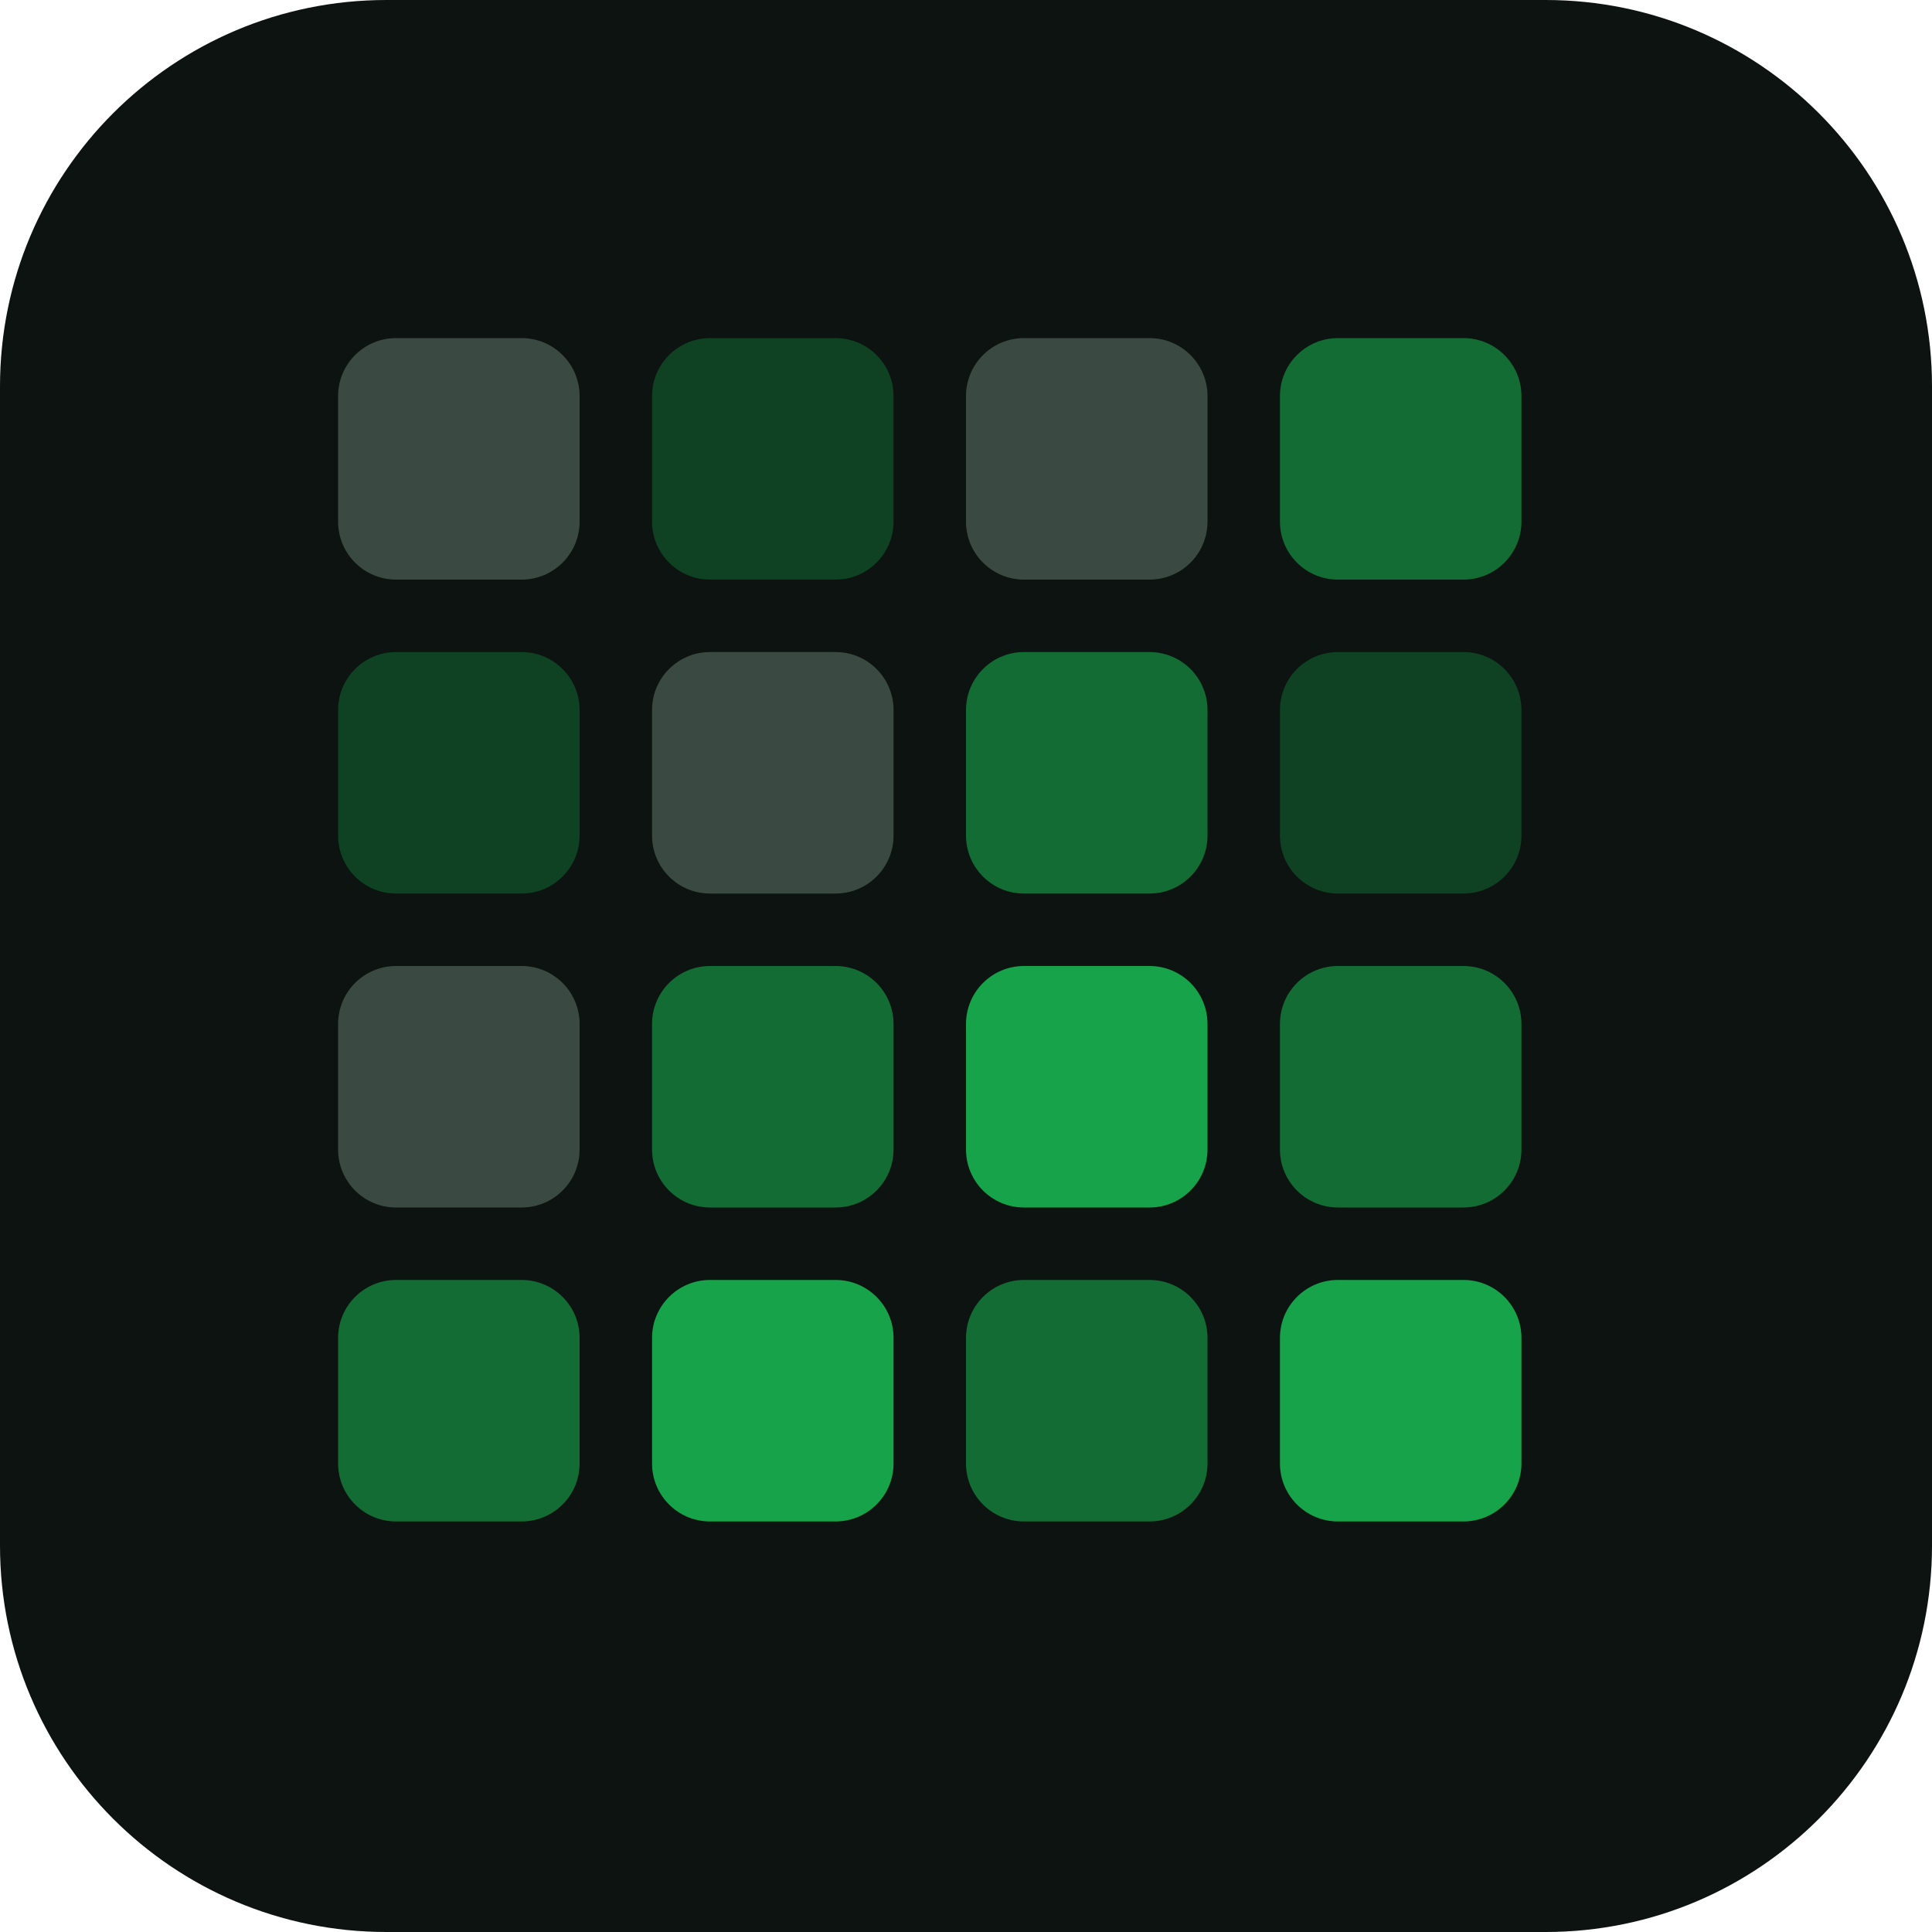
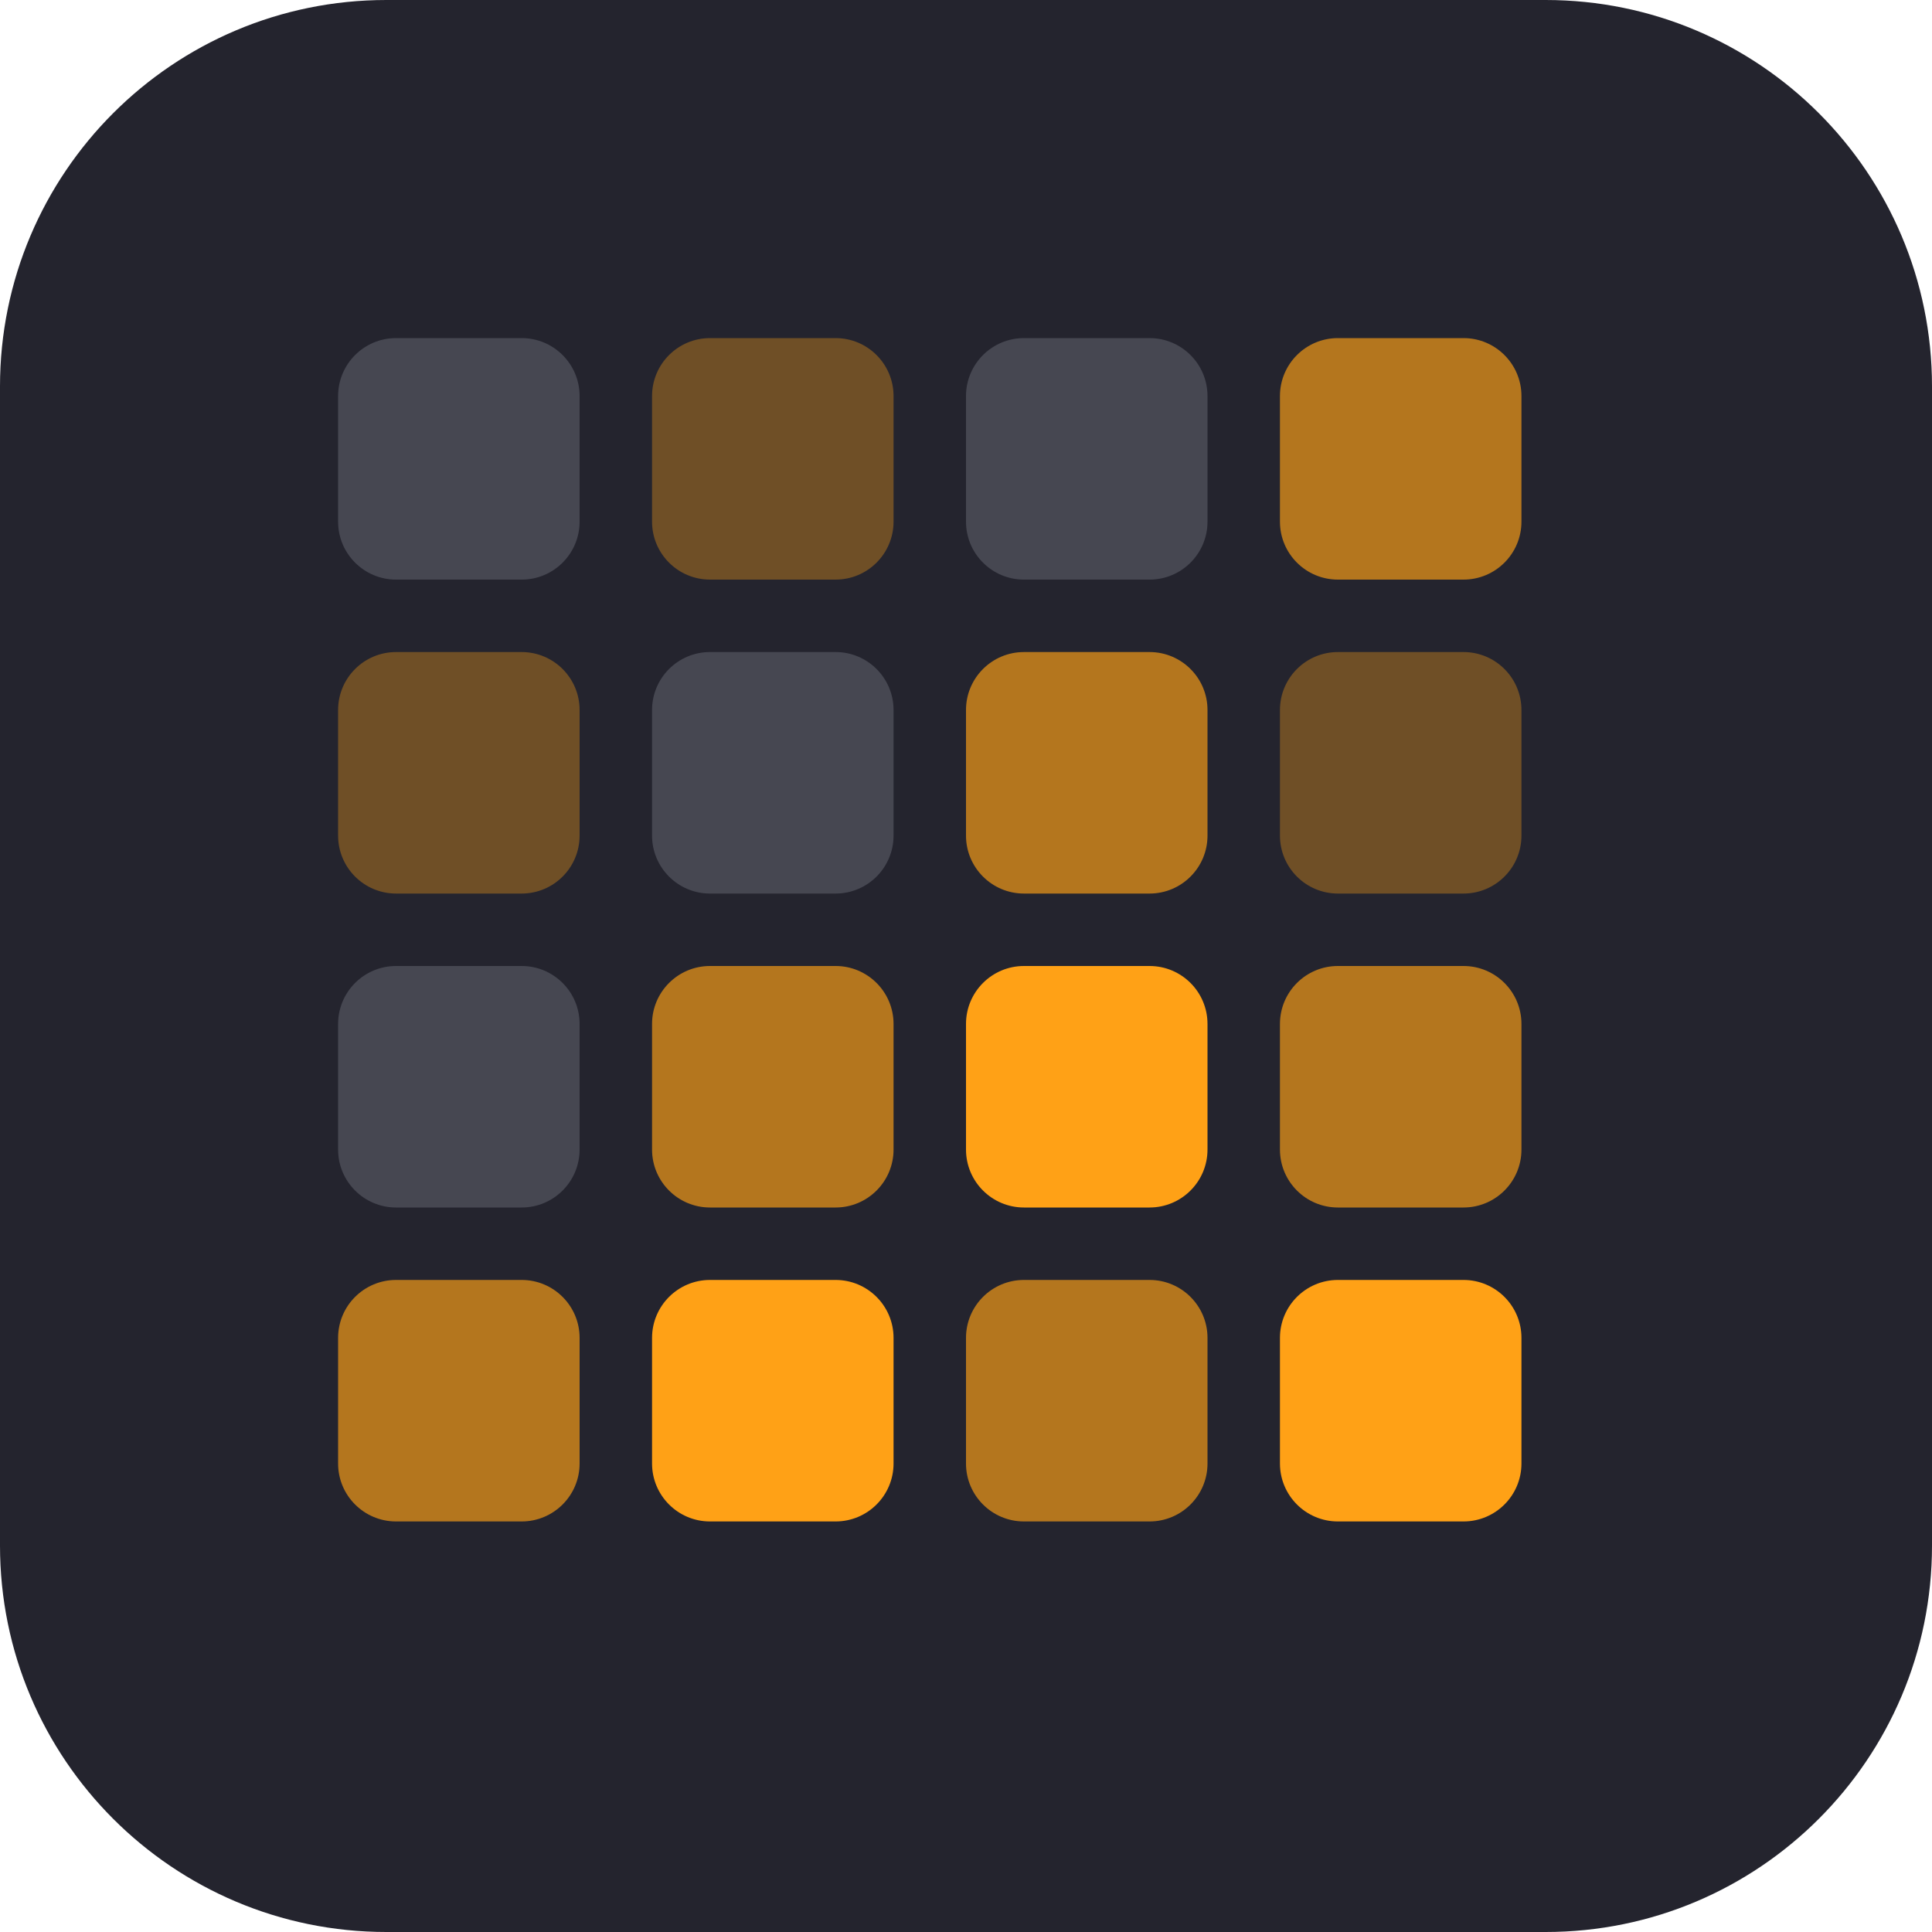
<svg xmlns="http://www.w3.org/2000/svg" width="40" height="40" viewBox="0 0 40 40" fill="none">
-   <rect width="40" height="40" rx="8" fill="#0C1310" />
+   <rect width="40" height="40" rx="8" fill="#24242E" />
  <g transform="translate(4 4)">
-     <rect x="3" y="3" width="5" height="5" rx="1.2" fill="#3A4A42" />
-     <rect x="9.5" y="3" width="5" height="5" rx="1.2" fill="#16A34A" opacity="0.32" />
-     <rect x="16" y="3" width="5" height="5" rx="1.2" fill="#3A4A42" />
-     <rect x="22.5" y="3" width="5" height="5" rx="1.2" fill="#16A34A" opacity="0.62" />
-     <rect x="3" y="9.5" width="5" height="5" rx="1.2" fill="#16A34A" opacity="0.32" />
-     <rect x="9.5" y="9.5" width="5" height="5" rx="1.2" fill="#3A4A42" />
-     <rect x="16" y="9.5" width="5" height="5" rx="1.2" fill="#16A34A" opacity="0.62" />
-     <rect x="22.5" y="9.5" width="5" height="5" rx="1.2" fill="#16A34A" opacity="0.32" />
-     <rect x="3" y="16" width="5" height="5" rx="1.2" fill="#3A4A42" />
-     <rect x="9.5" y="16" width="5" height="5" rx="1.2" fill="#16A34A" opacity="0.62" />
-     <rect x="16" y="16" width="5" height="5" rx="1.2" fill="#16A34A" />
-     <rect x="22.5" y="16" width="5" height="5" rx="1.2" fill="#16A34A" opacity="0.62" />
-     <rect x="3" y="22.5" width="5" height="5" rx="1.2" fill="#16A34A" opacity="0.62" />
-     <rect x="9.5" y="22.5" width="5" height="5" rx="1.2" fill="#16A34A" />
-     <rect x="16" y="22.5" width="5" height="5" rx="1.2" fill="#16A34A" opacity="0.62" />
-     <rect x="22.5" y="22.5" width="5" height="5" rx="1.2" fill="#16A34A" />
+     <rect x="3" y="3" width="5" height="5" rx="1.2" fill="#969AA5" opacity="0.3" />
+     <rect x="9.5" y="3" width="5" height="5" rx="1.2" fill="#FFA116" opacity="0.34" />
+     <rect x="16" y="3" width="5" height="5" rx="1.2" fill="#969AA5" opacity="0.3" />
+     <rect x="22.5" y="3" width="5" height="5" rx="1.2" fill="#FFA116" opacity="0.66" />
+     <rect x="3" y="9.5" width="5" height="5" rx="1.2" fill="#FFA116" opacity="0.34" />
+     <rect x="9.5" y="9.5" width="5" height="5" rx="1.2" fill="#969AA5" opacity="0.3" />
+     <rect x="16" y="9.5" width="5" height="5" rx="1.2" fill="#FFA116" opacity="0.66" />
+     <rect x="22.5" y="9.5" width="5" height="5" rx="1.2" fill="#FFA116" opacity="0.34" />
+     <rect x="3" y="16" width="5" height="5" rx="1.2" fill="#969AA5" opacity="0.3" />
+     <rect x="9.5" y="16" width="5" height="5" rx="1.2" fill="#FFA116" opacity="0.66" />
+     <rect x="16" y="16" width="5" height="5" rx="1.2" fill="#FFA116" />
+     <rect x="22.5" y="16" width="5" height="5" rx="1.2" fill="#FFA116" opacity="0.66" />
+     <rect x="3" y="22.5" width="5" height="5" rx="1.2" fill="#FFA116" opacity="0.66" />
+     <rect x="9.5" y="22.5" width="5" height="5" rx="1.2" fill="#FFA116" />
+     <rect x="16" y="22.5" width="5" height="5" rx="1.2" fill="#FFA116" opacity="0.66" />
+     <rect x="22.5" y="22.5" width="5" height="5" rx="1.2" fill="#FFA116" />
  </g>
</svg>
